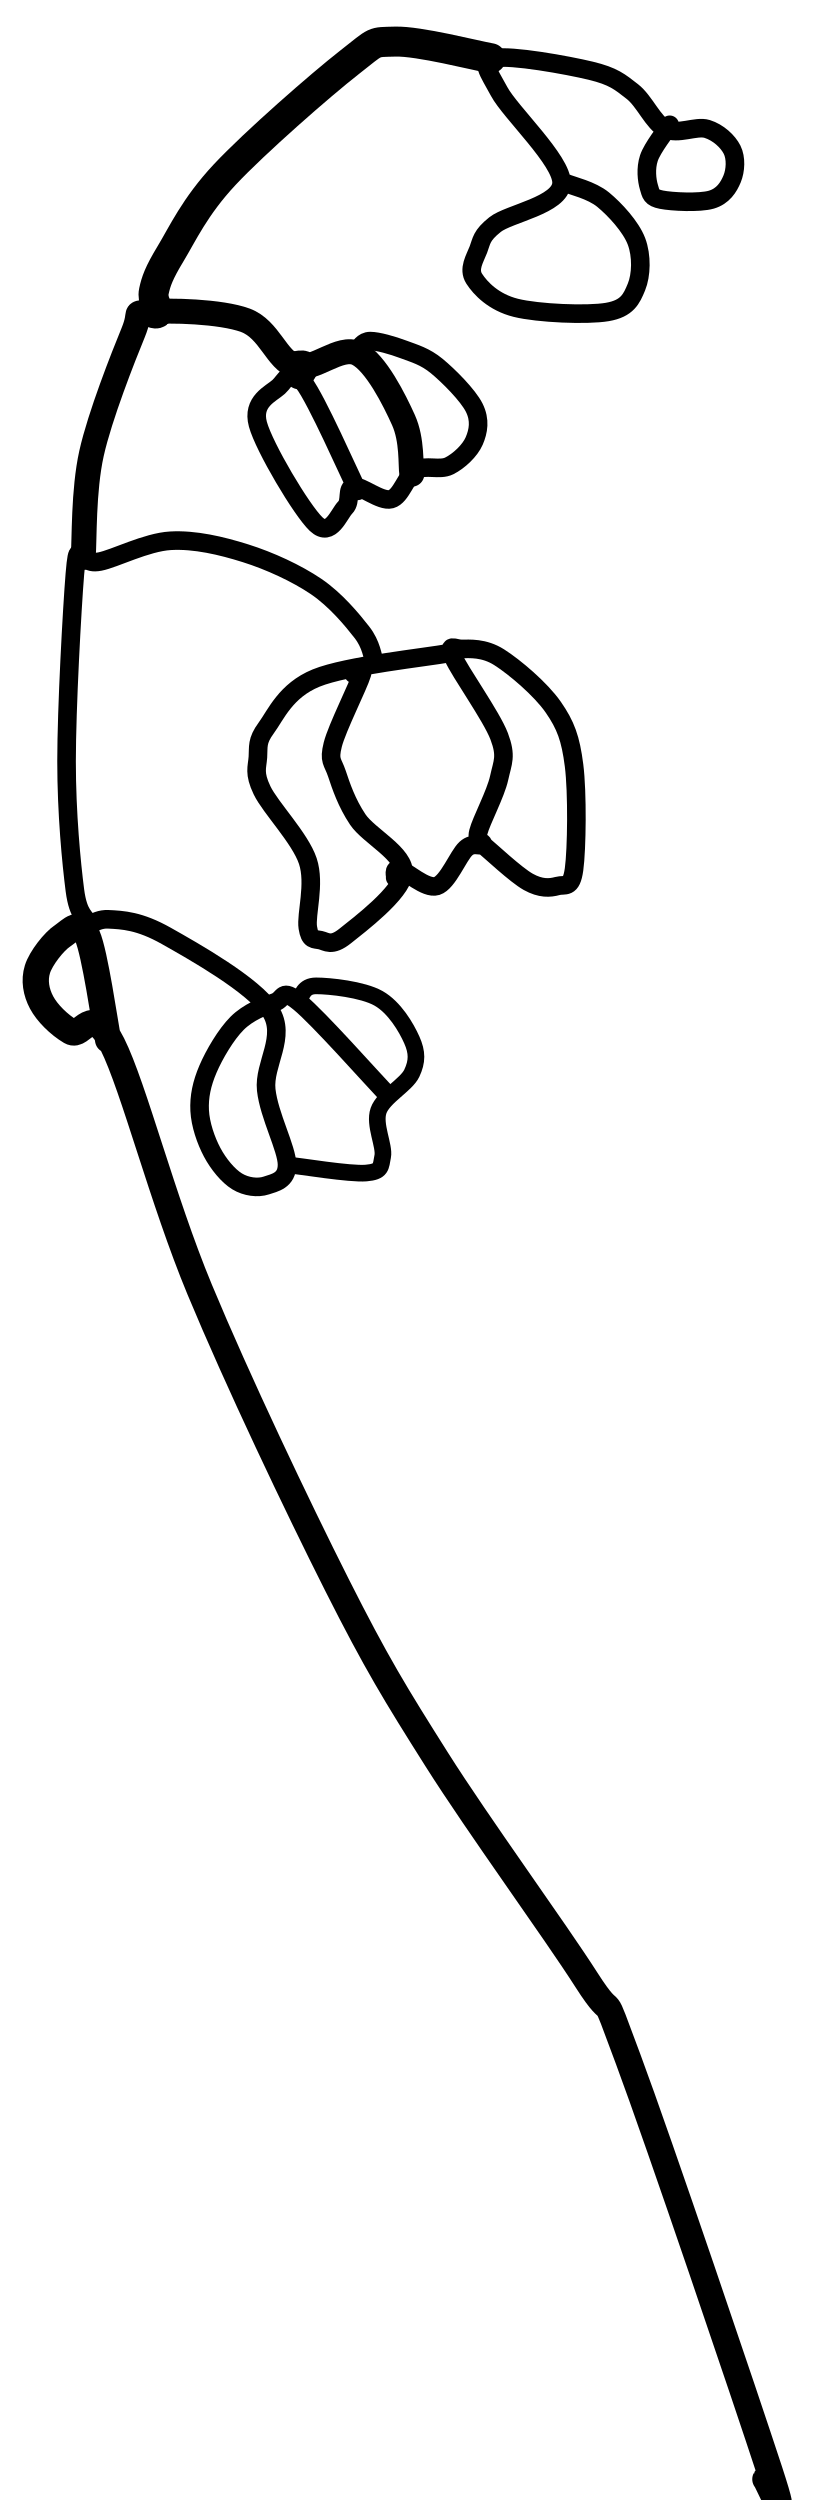
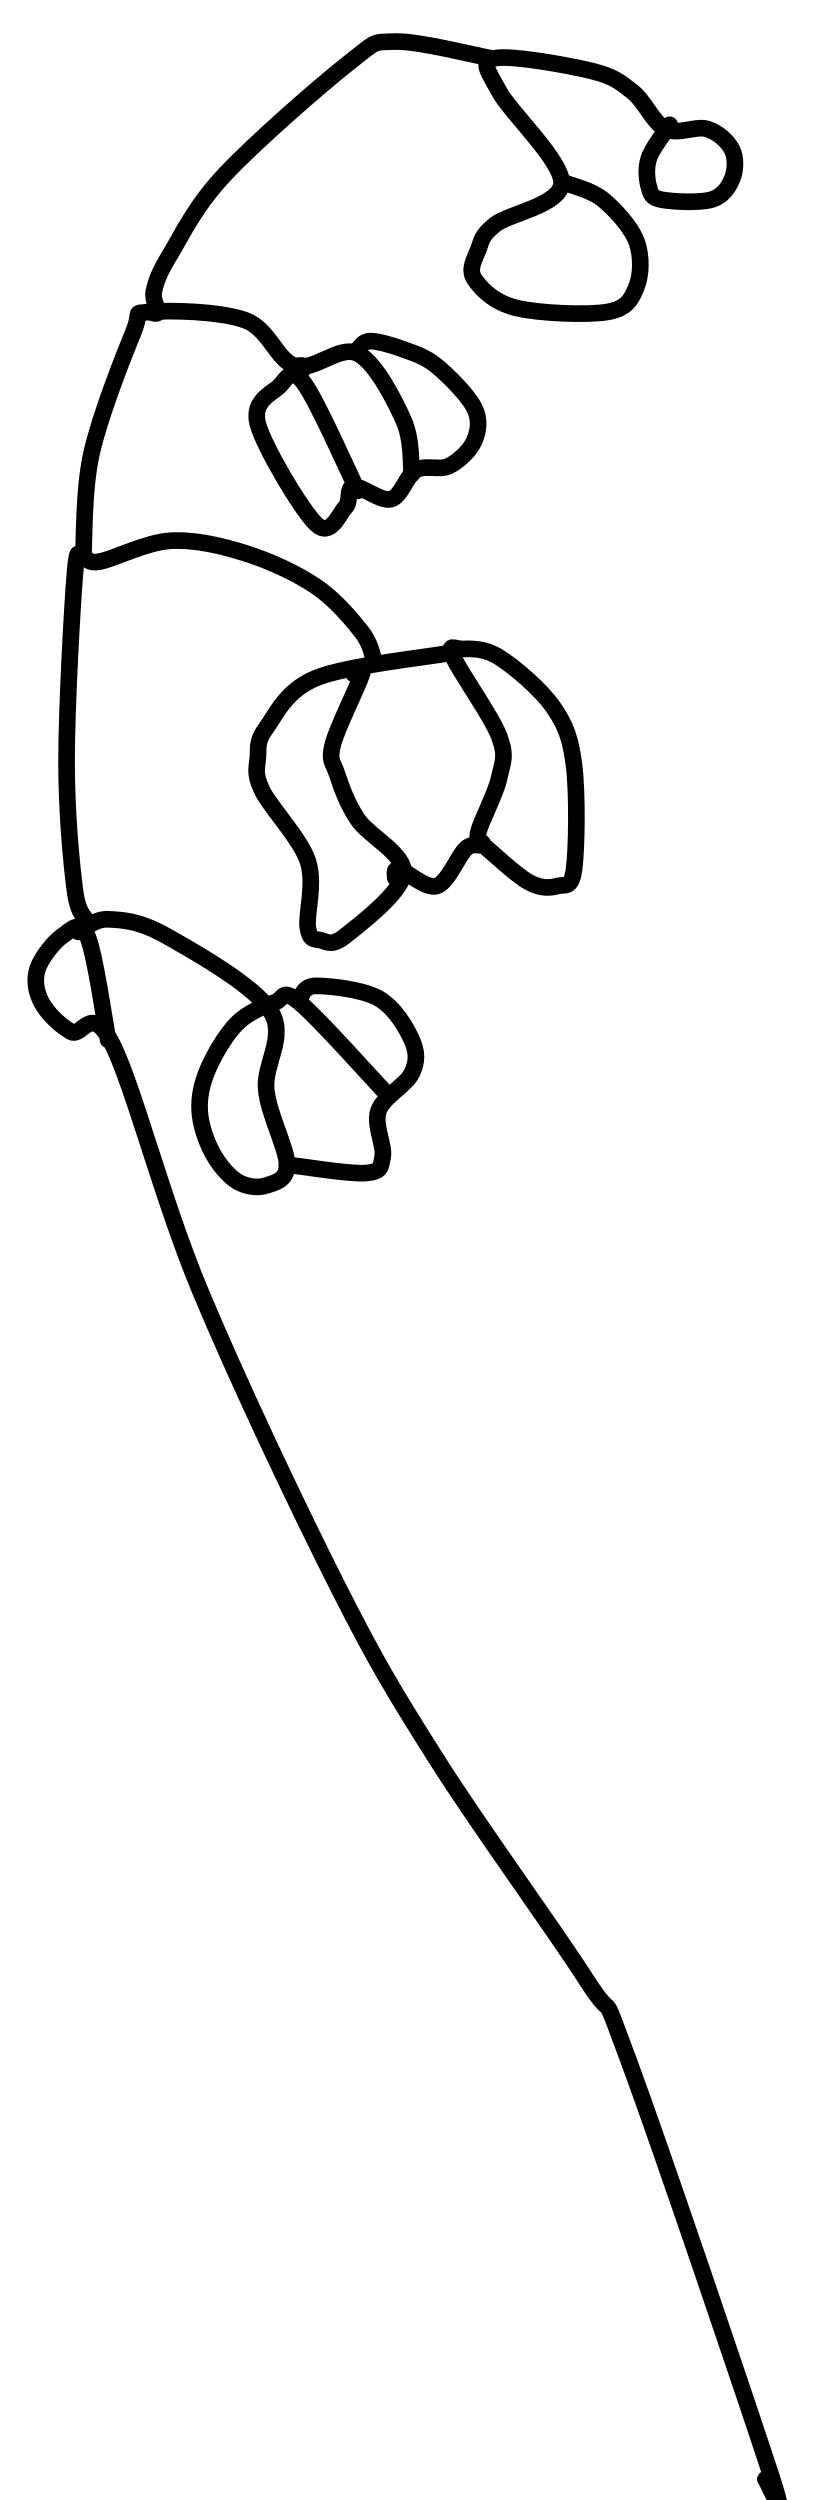
- <svg xmlns="http://www.w3.org/2000/svg" viewBox="0 0 199 601" width="199" height="601">
-   <path d="M184.00,596.00 C184.17,595.67 190.50,610.83 185.00,594.00 C179.50,577.17 158.33,514.67 151.00,495.00 C143.67,475.33 148.67,488.00 141.00,476.00 C133.33,464.00 115.00,438.83 105.00,423.00 C95.00,407.17 90.50,399.83 81.00,381.00 C71.50,362.17 57.00,331.67 48.00,310.00 C39.00,288.33 32.17,261.33 27.00,251.00 C21.83,240.67 19.83,249.67 17.00,248.00 C14.17,246.33 11.33,243.50 10.00,241.00 C8.67,238.50 8.17,235.67 9.00,233.00 C9.83,230.33 13.00,226.33 15.00,225.00 C17.00,223.67 19.17,220.83 21.00,225.00 C22.83,229.17 25.17,245.83 26.00,250.00" fill="none" stroke="black" stroke-width="6.32" stroke-linecap="round" stroke-linejoin="round" />
-   <path d="M118.00,14.00 C114.17,13.33 100.67,9.83 95.00,10.00 C89.33,10.17 90.83,9.67 84.00,15.00 C77.17,20.33 61.17,34.33 54.00,42.00 C46.83,49.67 43.83,56.33 41.00,61.00 C38.17,65.67 37.50,67.67 37.00,70.00 C36.50,72.33 38.17,74.17 38.00,75.00 C37.83,75.83 36.33,75.00 36.00,75.00" fill="none" stroke="black" stroke-width="7.21" stroke-linecap="round" stroke-linejoin="round" />
-   <path d="M161.00,30.00 C160.17,31.33 156.83,35.50 156.00,38.00 C155.17,40.50 155.50,43.33 156.00,45.00 C156.50,46.67 156.50,47.50 159.00,48.00 C161.50,48.50 168.17,48.83 171.00,48.00 C173.83,47.17 175.17,45.00 176.00,43.00 C176.83,41.00 177.00,38.00 176.00,36.00 C175.00,34.00 172.67,31.83 170.00,31.00 C167.33,30.17 163.00,32.50 160.00,31.00 C157.00,29.50 155.00,24.33 152.00,22.00 C149.00,19.67 147.50,18.33 142.00,17.00 C136.50,15.67 122.67,13.17 119.00,14.00 C115.33,14.83 117.33,17.00 120.00,22.00 C122.67,27.00 135.17,38.67 135.00,44.00 C134.83,49.33 122.33,51.33 119.00,54.00 C115.67,56.67 115.83,57.83 115.00,60.00 C114.17,62.17 112.50,64.67 114.00,67.00 C115.50,69.33 118.67,72.67 124.00,74.00 C129.33,75.33 141.17,75.83 146.00,75.00 C150.83,74.17 151.83,71.83 153.00,69.00 C154.17,66.17 154.33,61.50 153.00,58.00 C151.67,54.50 147.83,50.33 145.00,48.00 C142.17,45.67 137.50,44.67 136.00,44.00" fill="none" stroke="black" stroke-width="4.47" stroke-linecap="round" stroke-linejoin="round" />
-   <path d="M20.00,134.00 C20.33,129.83 20.00,118.00 22.00,109.00 C24.00,100.00 29.67,85.67 32.00,80.00 C34.33,74.33 31.50,75.50 36.00,75.00 C40.50,74.50 53.17,74.83 59.00,77.00 C64.83,79.17 66.50,86.67 71.00,88.00 C75.50,89.33 81.67,82.83 86.00,85.00 C90.33,87.17 94.83,96.17 97.00,101.00 C99.17,105.83 98.67,111.83 99.00,114.00" fill="none" stroke="black" stroke-width="6.00" stroke-linecap="round" stroke-linejoin="round" />
-   <path d="M86.00,84.00 C86.50,83.67 87.17,82.00 89.00,82.00 C90.83,82.00 94.33,83.00 97.00,84.00 C99.67,85.00 102.17,85.67 105.00,88.00 C107.83,90.33 112.50,95.00 114.00,98.00 C115.50,101.00 115.00,103.67 114.00,106.00 C113.00,108.33 110.33,110.83 108.00,112.00 C105.67,113.17 102.33,111.67 100.00,113.00 C97.67,114.33 96.50,119.33 94.00,120.00 C91.50,120.67 86.83,116.67 85.00,117.00 C83.17,117.33 84.50,120.50 83.00,122.00 C81.50,123.50 79.50,129.33 76.00,126.00 C72.50,122.67 63.50,107.50 62.00,102.00 C60.50,96.50 65.17,94.67 67.00,93.00 C68.83,91.33 69.83,87.83 73.00,92.00 C76.17,96.17 83.83,113.67 86.00,118.00" fill="none" stroke="black" stroke-width="4.47" stroke-linecap="round" stroke-linejoin="round" />
-   <path d="M71.00,88.00 C71.33,88.00 72.83,87.67 73.00,88.00 C73.17,88.33 72.17,89.67 72.00,90.00" fill="none" stroke="black" stroke-width="7.21" stroke-linecap="round" stroke-linejoin="round" />
-   <path d="M90.00,159.00 C89.50,157.83 89.33,155.00 87.00,152.00 C84.67,149.00 80.67,144.17 76.00,141.00 C71.33,137.83 64.83,134.83 59.00,133.00 C53.17,131.17 46.83,129.67 41.00,130.00 C35.17,130.33 27.50,134.33 24.00,135.00 C20.50,135.67 21.00,133.50 20.00,134.00 C19.00,134.50 18.67,129.83 18.00,138.00 C17.33,146.17 16.00,170.33 16.00,183.00 C16.00,195.67 17.17,207.50 18.00,214.00 C18.83,220.50 20.83,220.33 21.00,222.00 C21.17,223.67 18.17,224.17 19.00,224.00 C19.83,223.83 22.50,220.83 26.00,221.00 C29.50,221.17 33.50,221.33 40.00,225.00 C46.50,228.67 61.00,236.83 65.00,243.00 C69.00,249.17 63.33,255.83 64.00,262.00 C64.67,268.17 69.00,276.17 69.00,280.00 C69.00,283.83 66.00,284.33 64.00,285.00 C62.00,285.67 59.17,285.33 57.00,284.00 C54.83,282.67 52.50,279.83 51.00,277.00 C49.50,274.17 48.17,270.33 48.00,267.00 C47.83,263.67 48.50,260.50 50.00,257.00 C51.50,253.50 54.33,248.67 57.00,246.00 C59.67,243.33 63.50,241.83 66.00,241.00 C68.50,240.17 67.50,237.33 72.00,241.00 C76.50,244.67 89.50,259.33 93.00,263.00" fill="none" stroke="black" stroke-width="4.47" stroke-linecap="round" stroke-linejoin="round" />
-   <path d="M108.00,157.00 C102.67,158.00 83.33,160.00 76.00,163.00 C68.67,166.00 66.33,171.83 64.00,175.00 C61.67,178.17 62.17,179.50 62.00,182.00 C61.83,184.50 61.00,185.83 63.00,190.00 C65.00,194.17 72.17,201.50 74.00,207.00 C75.83,212.50 73.50,219.83 74.00,223.00 C74.50,226.17 75.50,225.67 77.00,226.00 C78.50,226.33 79.67,227.67 83.00,225.00 C86.33,222.33 96.50,214.67 97.00,210.00 C97.50,205.33 88.67,201.00 86.00,197.00 C83.33,193.00 82.00,189.00 81.00,186.00 C80.00,183.00 79.00,183.00 80.00,179.00 C81.00,175.00 86.17,164.83 87.00,162.00 C87.83,159.17 85.33,162.00 85.00,162.00" fill="none" stroke="black" stroke-width="4.47" stroke-linecap="round" stroke-linejoin="round" />
-   <path d="M116.00,203.00 C117.83,204.50 124.00,210.33 127.00,212.00 C130.00,213.67 132.17,213.50 134.00,213.00 C135.83,212.50 137.33,213.83 138.00,209.00 C138.67,204.17 138.83,190.50 138.00,184.00 C137.17,177.50 136.00,174.33 133.00,170.00 C130.00,165.67 123.67,160.33 120.00,158.00 C116.33,155.67 112.83,156.00 111.00,156.00 C109.17,156.00 107.50,154.50 109.00,158.00 C110.50,161.50 118.17,172.17 120.00,177.00 C121.83,181.83 120.83,183.17 120.00,187.00 C119.17,190.83 115.67,197.33 115.00,200.00 C114.33,202.67 116.50,202.33 116.00,203.00 C115.50,203.67 113.83,202.33 112.00,204.00 C110.17,205.67 107.67,212.17 105.00,213.00 C102.33,213.83 97.67,209.33 96.00,209.00 C94.33,208.67 95.17,210.67 95.00,211.00" fill="none" stroke="black" stroke-width="4.47" stroke-linecap="round" stroke-linejoin="round" />
-   <path d="M72.00,240.00 C72.67,239.50 72.83,237.00 76.00,237.00 C79.17,237.00 87.17,237.83 91.00,240.00 C94.83,242.17 97.67,247.00 99.00,250.00 C100.33,253.00 100.33,255.17 99.00,258.00 C97.67,260.83 92.17,263.67 91.00,267.00 C89.83,270.33 92.50,275.50 92.00,278.00 C91.50,280.50 91.83,281.67 88.00,282.00 C84.17,282.33 72.17,280.33 69.00,280.00" fill="none" stroke="black" stroke-width="4.00" stroke-linecap="round" stroke-linejoin="round" />
+ <svg xmlns="http://www.w3.org/2000/svg" viewBox="0 0 199 601" width="199" height="601" version="1.1" id="svg10">
+   <defs id="defs10" />
+   <path d="M184.00,596.00 C184.17,595.67 190.50,610.83 185.00,594.00 C179.50,577.17 158.33,514.67 151.00,495.00 C143.67,475.33 148.67,488.00 141.00,476.00 C133.33,464.00 115.00,438.83 105.00,423.00 C95.00,407.17 90.50,399.83 81.00,381.00 C71.50,362.17 57.00,331.67 48.00,310.00 C39.00,288.33 32.17,261.33 27.00,251.00 C21.83,240.67 19.83,249.67 17.00,248.00 C14.17,246.33 11.33,243.50 10.00,241.00 C8.67,238.50 8.17,235.67 9.00,233.00 C9.83,230.33 13.00,226.33 15.00,225.00 C17.00,223.67 19.17,220.83 21.00,225.00 C22.83,229.17 25.17,245.83 26.00,250.00" fill="none" stroke="black" stroke-width="6.32" stroke-linecap="round" stroke-linejoin="round" id="path1" style="stroke-width:4;stroke-dasharray:none" />
+   <path d="M118.00,14.00 C114.17,13.33 100.67,9.83 95.00,10.00 C89.33,10.17 90.83,9.67 84.00,15.00 C77.17,20.33 61.17,34.33 54.00,42.00 C46.83,49.67 43.83,56.33 41.00,61.00 C38.17,65.67 37.50,67.67 37.00,70.00 C36.50,72.33 38.17,74.17 38.00,75.00 C37.83,75.83 36.33,75.00 36.00,75.00" fill="none" stroke="black" stroke-width="7.21" stroke-linecap="round" stroke-linejoin="round" id="path2" style="stroke-width:4;stroke-dasharray:none" />
+   <path d="M161.00,30.00 C160.17,31.33 156.83,35.50 156.00,38.00 C155.17,40.50 155.50,43.33 156.00,45.00 C156.50,46.67 156.50,47.50 159.00,48.00 C161.50,48.50 168.17,48.83 171.00,48.00 C173.83,47.17 175.17,45.00 176.00,43.00 C176.83,41.00 177.00,38.00 176.00,36.00 C175.00,34.00 172.67,31.83 170.00,31.00 C167.33,30.17 163.00,32.50 160.00,31.00 C157.00,29.50 155.00,24.33 152.00,22.00 C149.00,19.67 147.50,18.33 142.00,17.00 C136.50,15.67 122.67,13.17 119.00,14.00 C115.33,14.83 117.33,17.00 120.00,22.00 C122.67,27.00 135.17,38.67 135.00,44.00 C134.83,49.33 122.33,51.33 119.00,54.00 C115.67,56.67 115.83,57.83 115.00,60.00 C114.17,62.17 112.50,64.67 114.00,67.00 C115.50,69.33 118.67,72.67 124.00,74.00 C129.33,75.33 141.17,75.83 146.00,75.00 C150.83,74.17 151.83,71.83 153.00,69.00 C154.17,66.17 154.33,61.50 153.00,58.00 C151.67,54.50 147.83,50.33 145.00,48.00 C142.17,45.67 137.50,44.67 136.00,44.00" fill="none" stroke="black" stroke-width="4.47" stroke-linecap="round" stroke-linejoin="round" id="path3" style="stroke-width:4;stroke-dasharray:none" />
+   <path d="M20.00,134.00 C20.33,129.83 20.00,118.00 22.00,109.00 C24.00,100.00 29.67,85.67 32.00,80.00 C34.33,74.33 31.50,75.50 36.00,75.00 C40.50,74.50 53.17,74.83 59.00,77.00 C64.83,79.17 66.50,86.67 71.00,88.00 C75.50,89.33 81.67,82.83 86.00,85.00 C90.33,87.17 94.83,96.17 97.00,101.00 C99.17,105.83 98.67,111.83 99.00,114.00" fill="none" stroke="black" stroke-width="6.00" stroke-linecap="round" stroke-linejoin="round" id="path4" style="stroke-width:4;stroke-dasharray:none" />
+   <path d="M86.00,84.00 C86.50,83.67 87.17,82.00 89.00,82.00 C90.83,82.00 94.33,83.00 97.00,84.00 C99.67,85.00 102.17,85.67 105.00,88.00 C107.83,90.33 112.50,95.00 114.00,98.00 C115.50,101.00 115.00,103.67 114.00,106.00 C113.00,108.33 110.33,110.83 108.00,112.00 C105.67,113.17 102.33,111.67 100.00,113.00 C97.67,114.33 96.50,119.33 94.00,120.00 C91.50,120.67 86.83,116.67 85.00,117.00 C83.17,117.33 84.50,120.50 83.00,122.00 C81.50,123.50 79.50,129.33 76.00,126.00 C72.50,122.67 63.50,107.50 62.00,102.00 C60.50,96.50 65.17,94.67 67.00,93.00 C68.83,91.33 69.83,87.83 73.00,92.00 C76.17,96.17 83.83,113.67 86.00,118.00" fill="none" stroke="black" stroke-width="4.47" stroke-linecap="round" stroke-linejoin="round" id="path5" style="stroke-width:4;stroke-dasharray:none" />
+   <path d="M71.00,88.00 C71.33,88.00 72.83,87.67 73.00,88.00 C73.17,88.33 72.17,89.67 72.00,90.00" fill="none" stroke="black" stroke-width="7.21" stroke-linecap="round" stroke-linejoin="round" id="path6" style="stroke-width:4;stroke-dasharray:none" />
+   <path d="M90.00,159.00 C89.50,157.83 89.33,155.00 87.00,152.00 C84.67,149.00 80.67,144.17 76.00,141.00 C71.33,137.83 64.83,134.83 59.00,133.00 C53.17,131.17 46.83,129.67 41.00,130.00 C35.17,130.33 27.50,134.33 24.00,135.00 C20.50,135.67 21.00,133.50 20.00,134.00 C19.00,134.50 18.67,129.83 18.00,138.00 C17.33,146.17 16.00,170.33 16.00,183.00 C16.00,195.67 17.17,207.50 18.00,214.00 C18.83,220.50 20.83,220.33 21.00,222.00 C21.17,223.67 18.17,224.17 19.00,224.00 C19.83,223.83 22.50,220.83 26.00,221.00 C29.50,221.17 33.50,221.33 40.00,225.00 C46.50,228.67 61.00,236.83 65.00,243.00 C69.00,249.17 63.33,255.83 64.00,262.00 C64.67,268.17 69.00,276.17 69.00,280.00 C69.00,283.83 66.00,284.33 64.00,285.00 C62.00,285.67 59.17,285.33 57.00,284.00 C54.83,282.67 52.50,279.83 51.00,277.00 C49.50,274.17 48.17,270.33 48.00,267.00 C47.83,263.67 48.50,260.50 50.00,257.00 C51.50,253.50 54.33,248.67 57.00,246.00 C59.67,243.33 63.50,241.83 66.00,241.00 C68.50,240.17 67.50,237.33 72.00,241.00 C76.50,244.67 89.50,259.33 93.00,263.00" fill="none" stroke="black" stroke-width="4.47" stroke-linecap="round" stroke-linejoin="round" id="path7" style="stroke-width:4;stroke-dasharray:none" />
+   <path d="M108.00,157.00 C102.67,158.00 83.33,160.00 76.00,163.00 C68.67,166.00 66.33,171.83 64.00,175.00 C61.67,178.17 62.17,179.50 62.00,182.00 C61.83,184.50 61.00,185.83 63.00,190.00 C65.00,194.17 72.17,201.50 74.00,207.00 C75.83,212.50 73.50,219.83 74.00,223.00 C74.50,226.17 75.50,225.67 77.00,226.00 C78.50,226.33 79.67,227.67 83.00,225.00 C86.33,222.33 96.50,214.67 97.00,210.00 C97.50,205.33 88.67,201.00 86.00,197.00 C83.33,193.00 82.00,189.00 81.00,186.00 C80.00,183.00 79.00,183.00 80.00,179.00 C81.00,175.00 86.17,164.83 87.00,162.00 C87.83,159.17 85.33,162.00 85.00,162.00" fill="none" stroke="black" stroke-width="4.47" stroke-linecap="round" stroke-linejoin="round" id="path8" style="stroke-width:4;stroke-dasharray:none" />
+   <path d="M116.00,203.00 C117.83,204.50 124.00,210.33 127.00,212.00 C130.00,213.67 132.17,213.50 134.00,213.00 C135.83,212.50 137.33,213.83 138.00,209.00 C138.67,204.17 138.83,190.50 138.00,184.00 C137.17,177.50 136.00,174.33 133.00,170.00 C130.00,165.67 123.67,160.33 120.00,158.00 C116.33,155.67 112.83,156.00 111.00,156.00 C109.17,156.00 107.50,154.50 109.00,158.00 C110.50,161.50 118.17,172.17 120.00,177.00 C121.83,181.83 120.83,183.17 120.00,187.00 C119.17,190.83 115.67,197.33 115.00,200.00 C114.33,202.67 116.50,202.33 116.00,203.00 C115.50,203.67 113.83,202.33 112.00,204.00 C110.17,205.67 107.67,212.17 105.00,213.00 C102.33,213.83 97.67,209.33 96.00,209.00 C94.33,208.67 95.17,210.67 95.00,211.00" fill="none" stroke="black" stroke-width="4.47" stroke-linecap="round" stroke-linejoin="round" id="path9" style="stroke-width:4;stroke-dasharray:none" />
+   <path d="M72.00,240.00 C72.67,239.50 72.83,237.00 76.00,237.00 C79.17,237.00 87.17,237.83 91.00,240.00 C94.83,242.17 97.67,247.00 99.00,250.00 C100.33,253.00 100.33,255.17 99.00,258.00 C97.67,260.83 92.17,263.67 91.00,267.00 C89.83,270.33 92.50,275.50 92.00,278.00 C91.50,280.50 91.83,281.67 88.00,282.00 C84.17,282.33 72.17,280.33 69.00,280.00" fill="none" stroke="black" stroke-width="4.00" stroke-linecap="round" stroke-linejoin="round" id="path10" style="stroke-width:4;stroke-dasharray:none" />
</svg>
